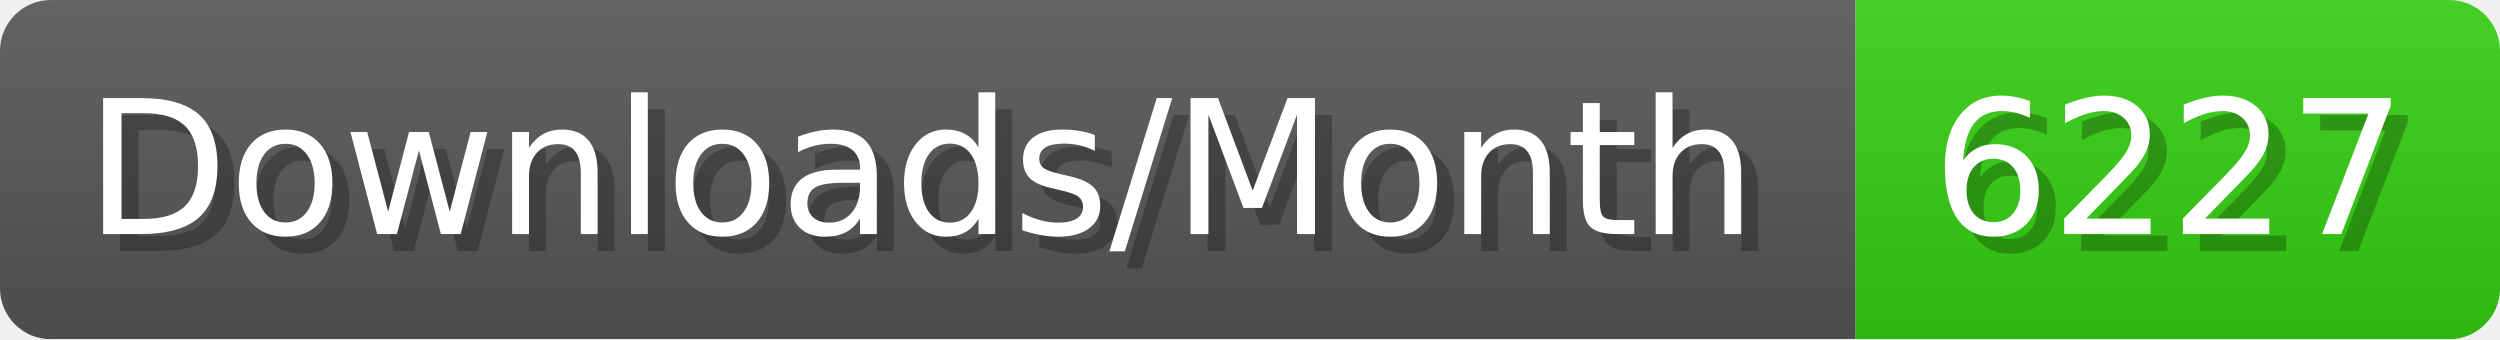
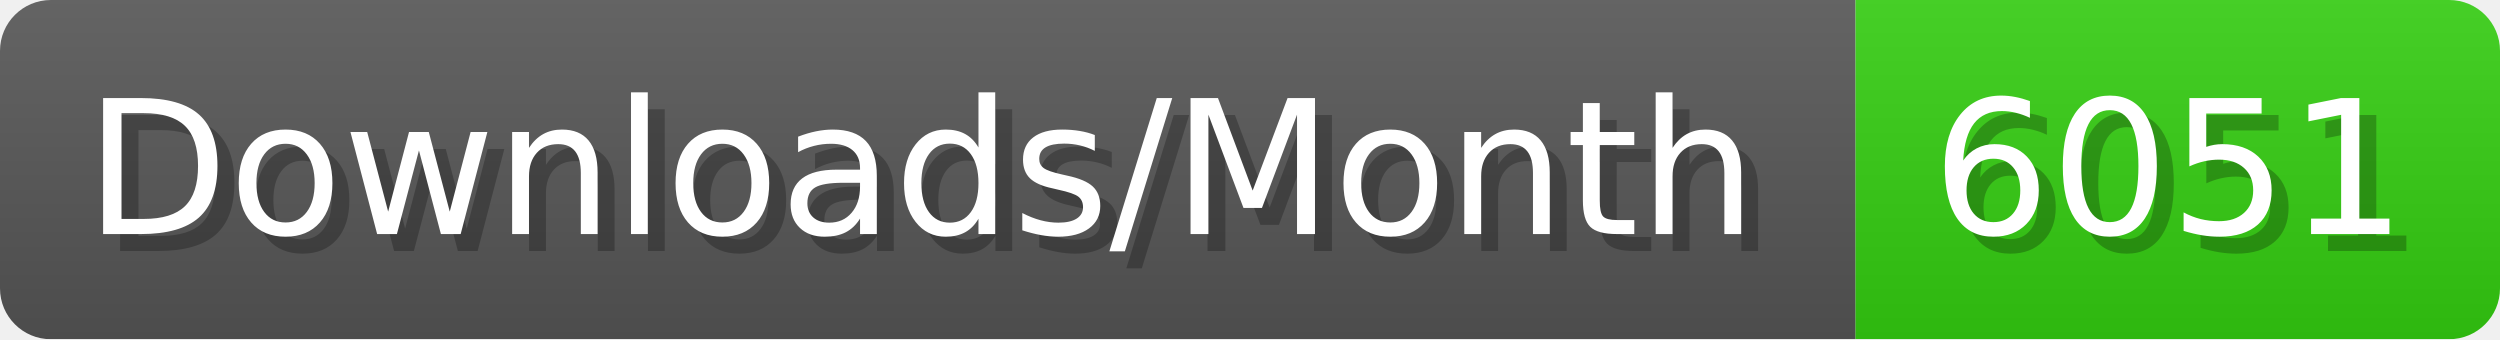
- <svg xmlns="http://www.w3.org/2000/svg" width="147.4" height="20" viewBox="0 0 1474 200" role="img" aria-label="Downloads/Month: 6227">
+ <svg xmlns="http://www.w3.org/2000/svg" width="147.4" height="20" viewBox="0 0 1474 200" role="img" aria-label="Downloads/Month: 6051">
  <linearGradient id="YlXUI" x2="0" y2="100%">
    <stop offset="0" stop-opacity=".1" stop-color="#EEE" />
    <stop offset="1" stop-opacity=".1" />
  </linearGradient>
  <mask id="JHhop">
    <rect width="1474" height="200" rx="30" fill="#FFF" />
  </mask>
  <g mask="url(#JHhop)">
    <rect width="1094" height="200" fill="#555" />
    <rect width="380" height="200" fill="#3C1" x="1094" />
    <rect width="1474" height="200" fill="url(#YlXUI)" />
  </g>
  <g aria-hidden="true" fill="#fff" text-anchor="start" font-family="Verdana,DejaVu Sans,sans-serif" font-size="110">
    <text x="60" y="148" textLength="994" fill="#000" opacity="0.25">Downloads/Month</text>
    <text x="50" y="138" textLength="994">Downloads/Month</text>
-     <text x="1149" y="148" textLength="280" fill="#000" opacity="0.25">6227</text>
-     <text x="1139" y="138" textLength="280">6227</text>
+     <text x="1149" y="148" textLength="280" fill="#000" opacity="0.25">6051</text>
+     <text x="1139" y="138" textLength="280">6051</text>
  </g>
</svg>
